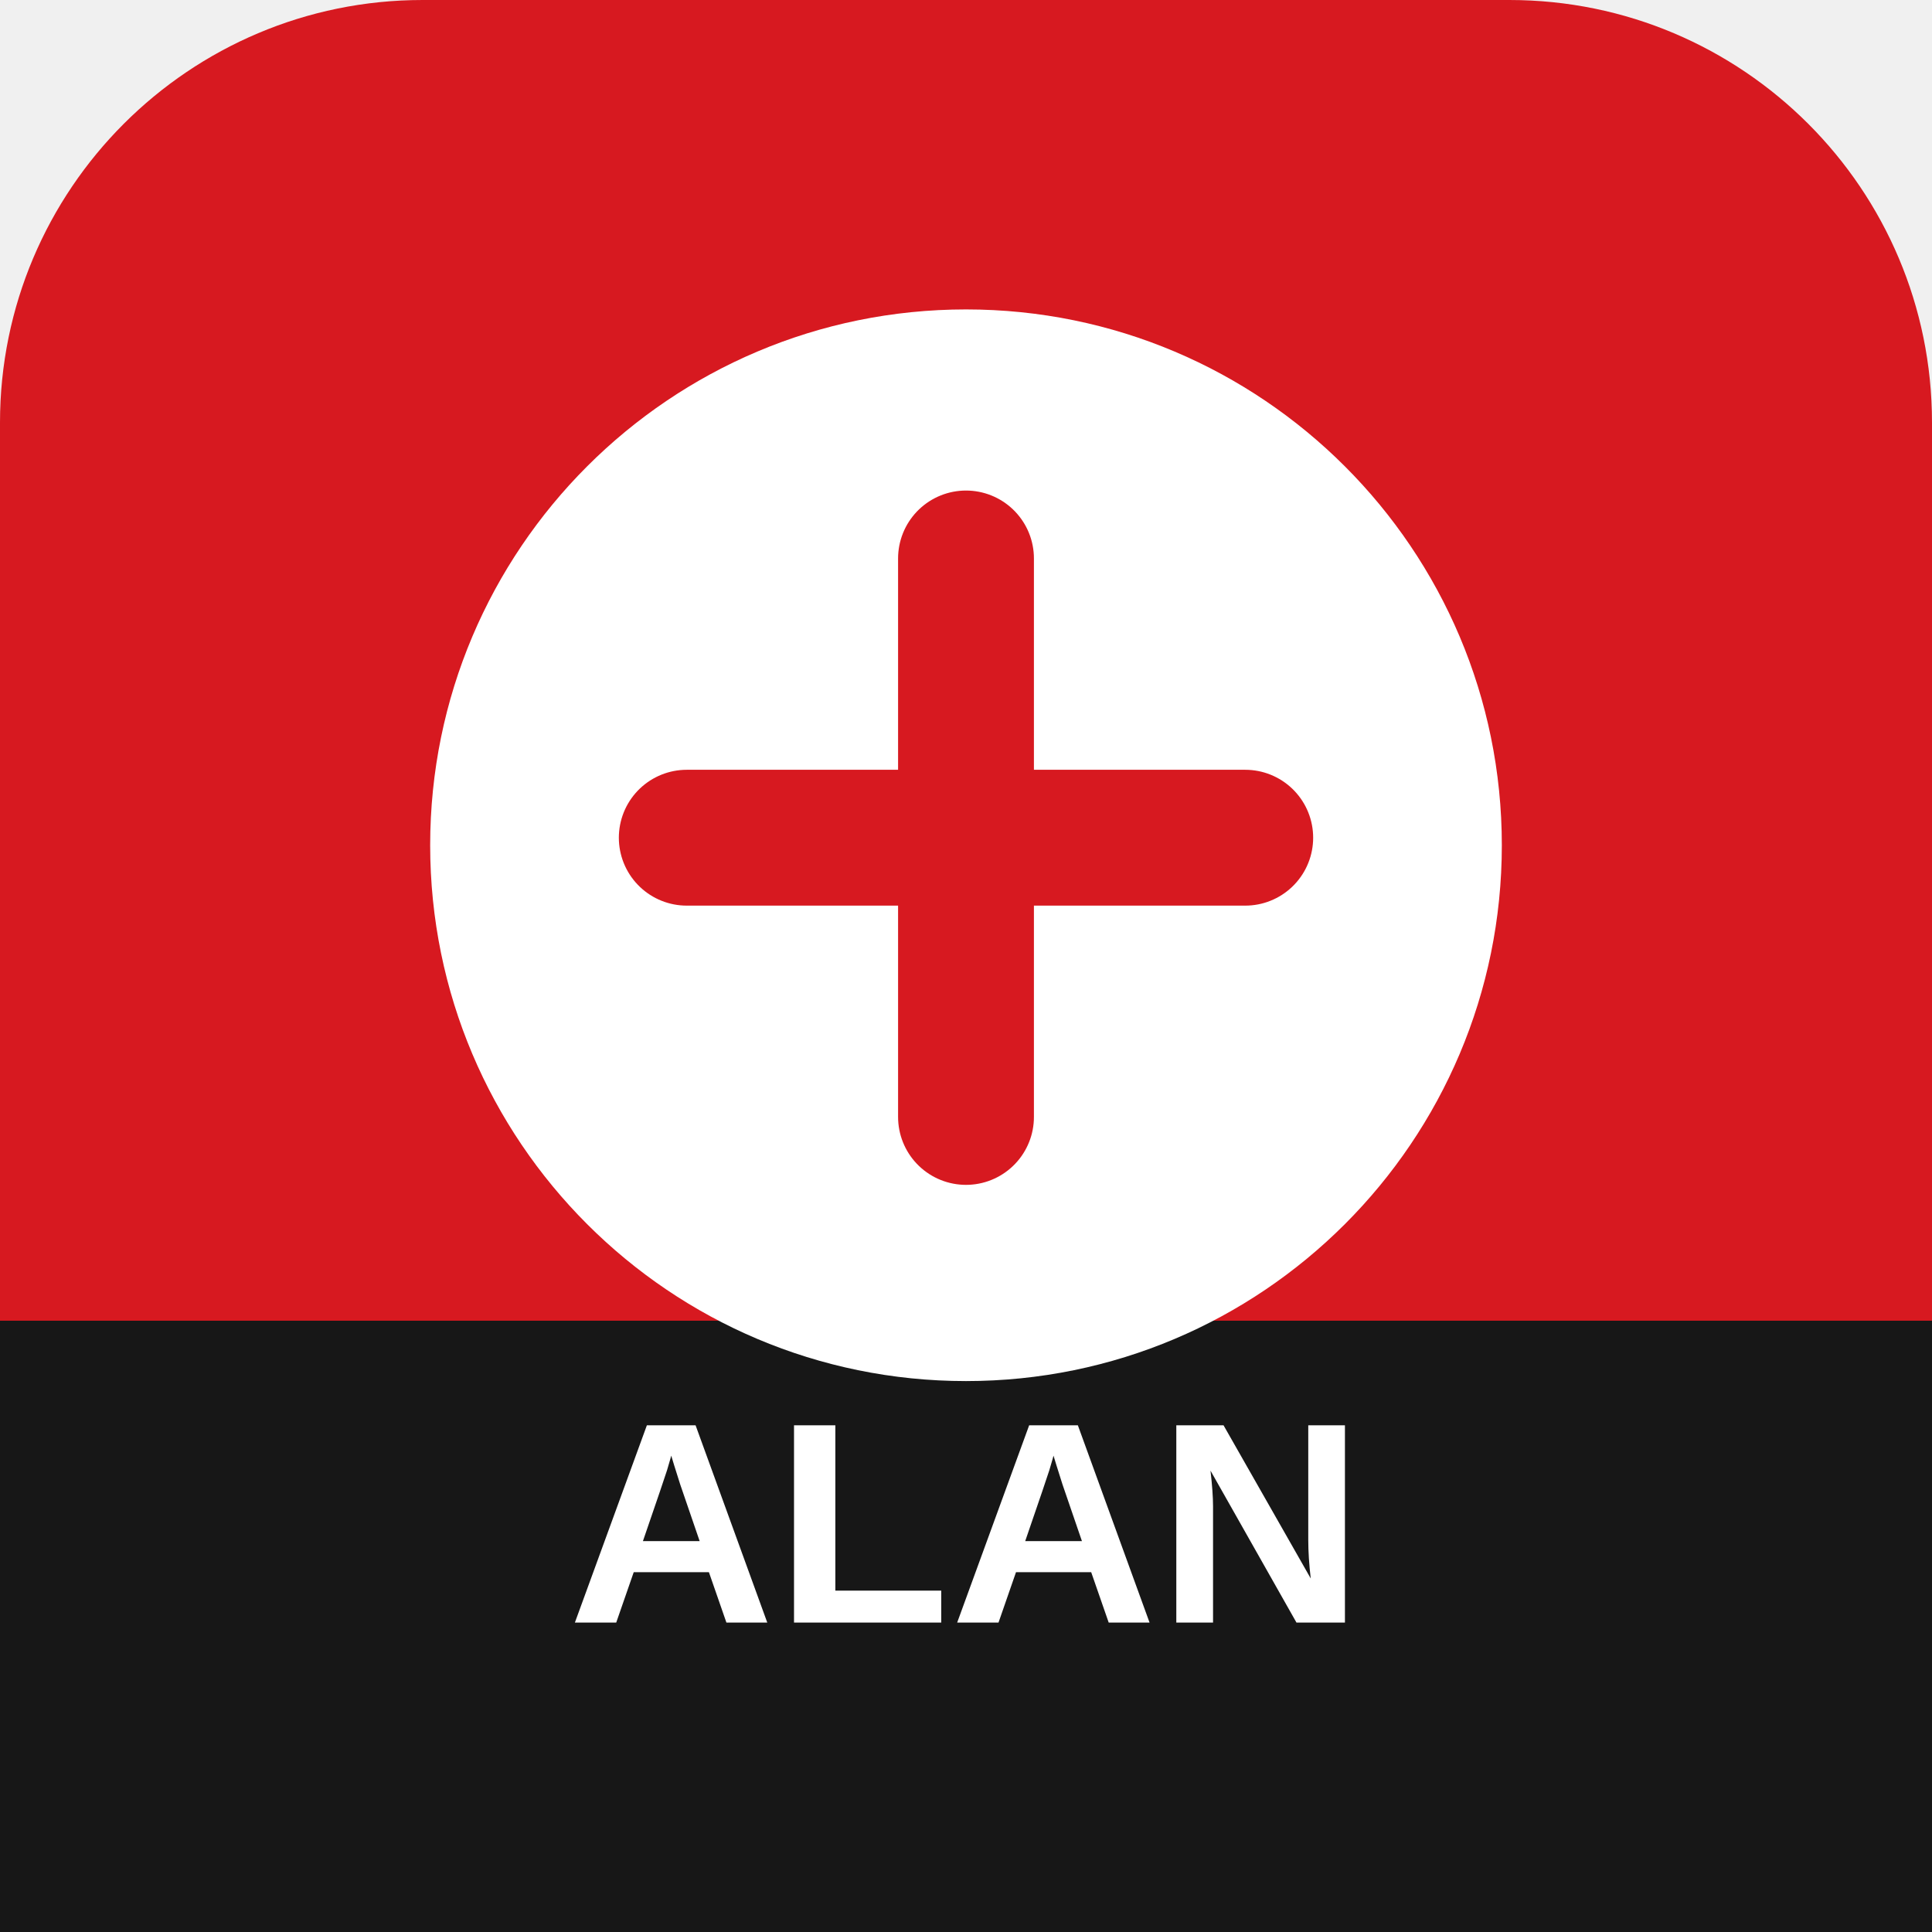
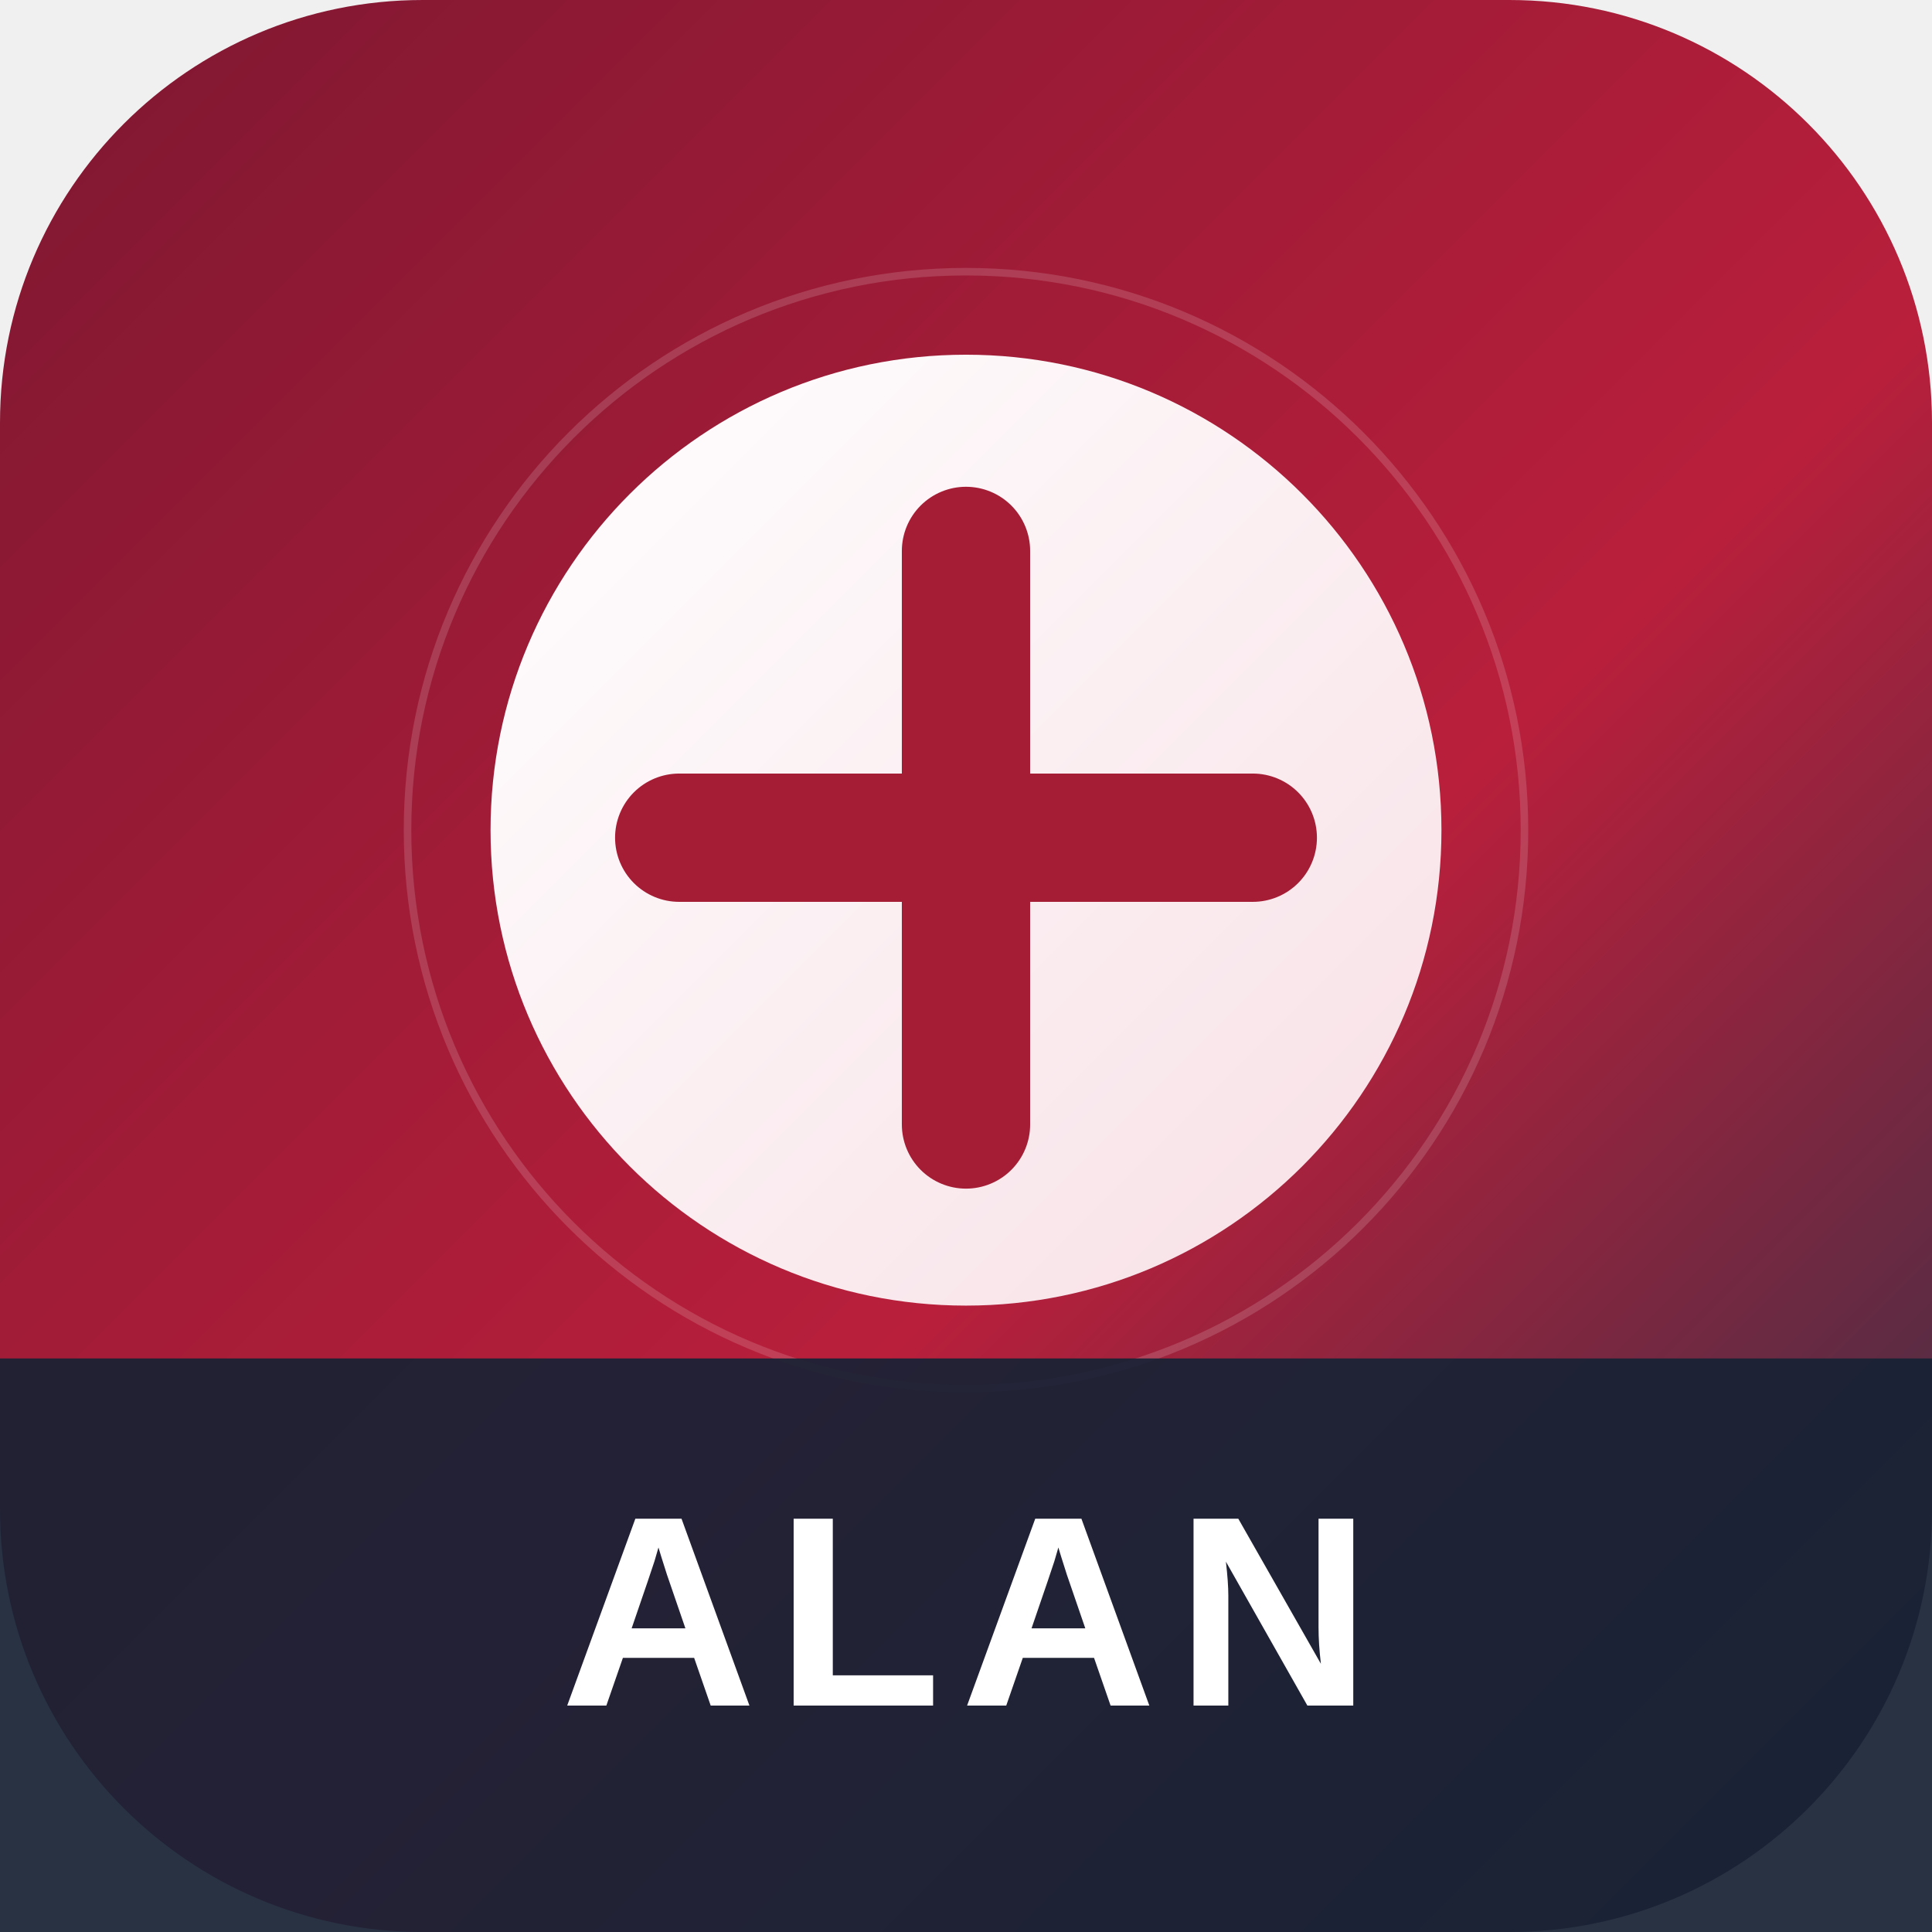
- <svg xmlns="http://www.w3.org/2000/svg" width="512" height="512" viewBox="0 0 512 512">
-   <rect width="512" height="512" rx="112" fill="#d71920" />
-   <path d="M0 350h512v162H0z" fill="#171717" />
-   <circle cx="256" cy="224" r="142" fill="#fff" />
-   <path d="M182 222h148M256 148v148" stroke="#d71920" stroke-width="36" stroke-linecap="round" />
-   <text x="256" y="430" text-anchor="middle" font-family="Arial,Helvetica,sans-serif" font-size="76" font-weight="900" fill="#fff">ALAN</text>
+ <svg xmlns="http://www.w3.org/2000/svg" width="512" height="512" viewBox="0 0 512 512" role="img" aria-label="ALAN Cobros">
+   <defs>
+     <linearGradient id="bg" x1="0" y1="0" x2="1" y2="1">
+       <stop offset="0" stop-color="#7d1731" />
+       <stop offset=".58" stop-color="#b91f3b" />
+       <stop offset="1" stop-color="#253348" />
+     </linearGradient>
+     <linearGradient id="mark" x1="0" y1="0" x2="1" y2="1">
+       <stop offset="0" stop-color="#fff" />
+       <stop offset="1" stop-color="#f7dfe5" />
+     </linearGradient>
+   </defs>
+   <rect width="512" height="512" rx="112" fill="url(#bg)" />
+   <circle cx="256" cy="220" r="148" fill="none" stroke="#fff" stroke-opacity=".15" stroke-width="2" />
+   <circle cx="256" cy="220" r="126" fill="url(#mark)" />
+   <path d="M180 222h152M256 146v152" stroke="#a51d35" stroke-width="34" stroke-linecap="round" />
+   <path d="M0 360h512v152H0z" fill="#172235" fill-opacity=".92" />
+   <text x="256" y="452" text-anchor="middle" font-family="Arial,Helvetica,sans-serif" font-size="72" font-weight="900" letter-spacing="5" fill="#fff">ALAN</text>
</svg>
